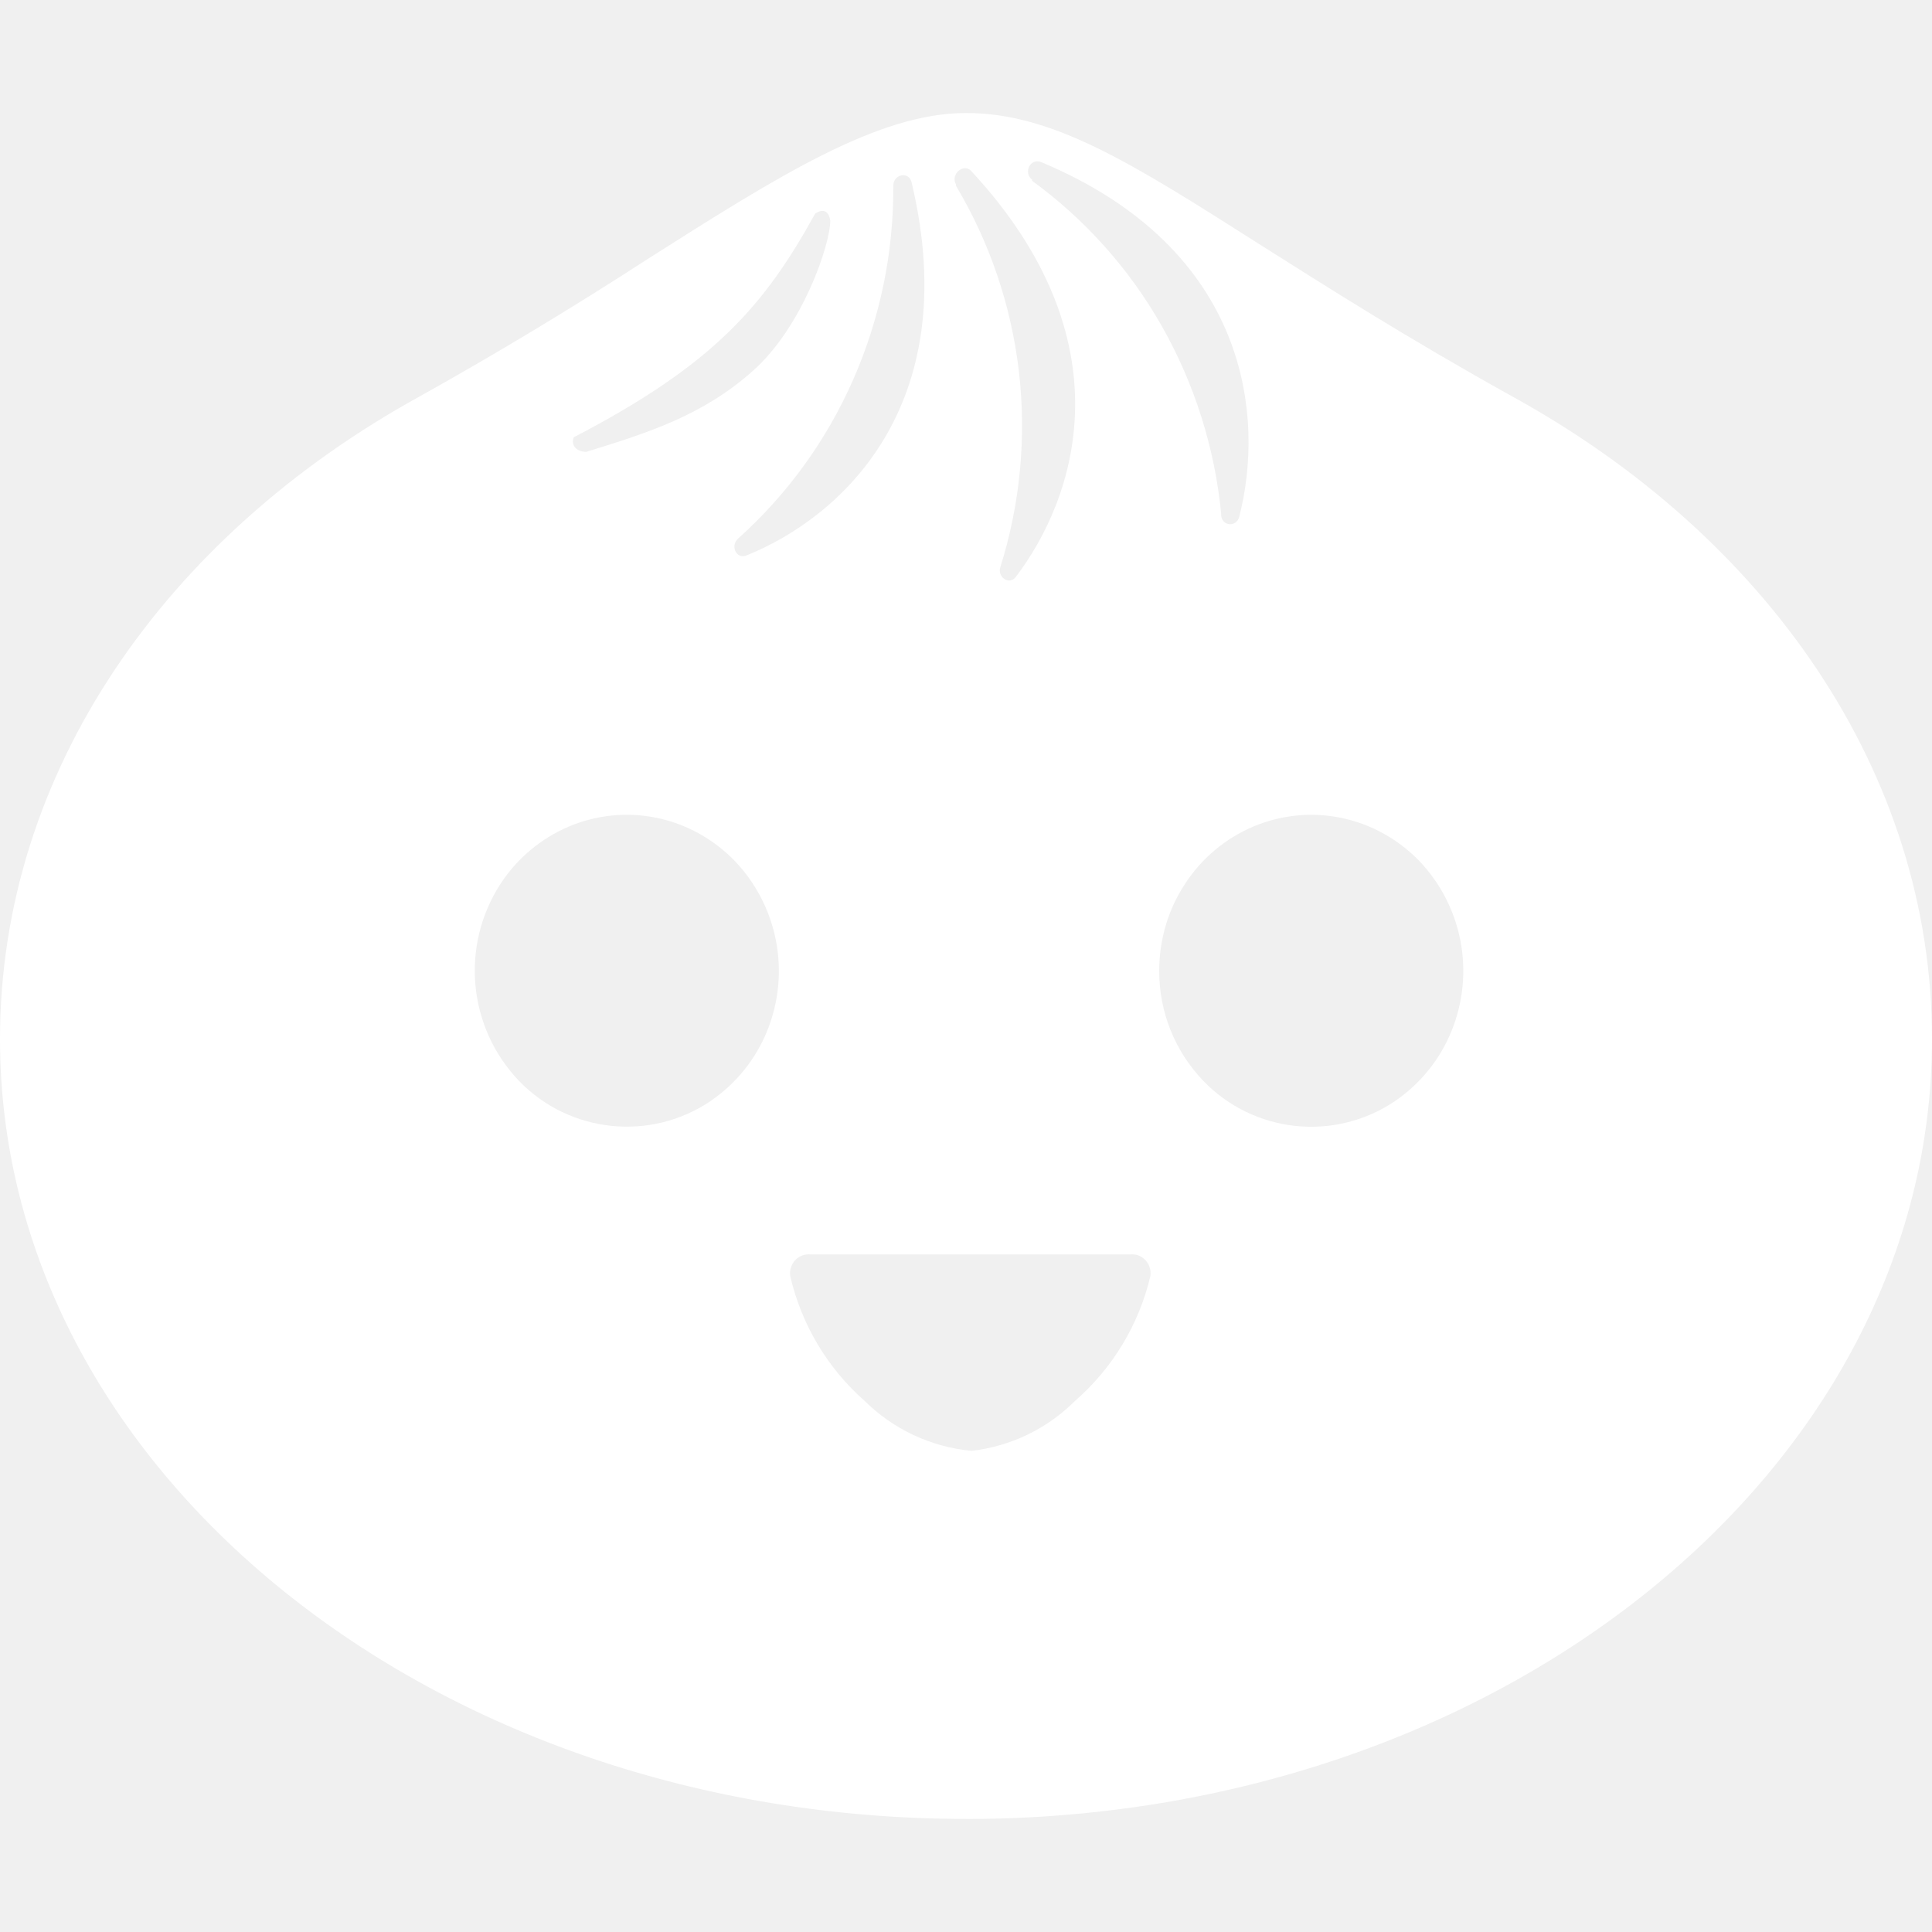
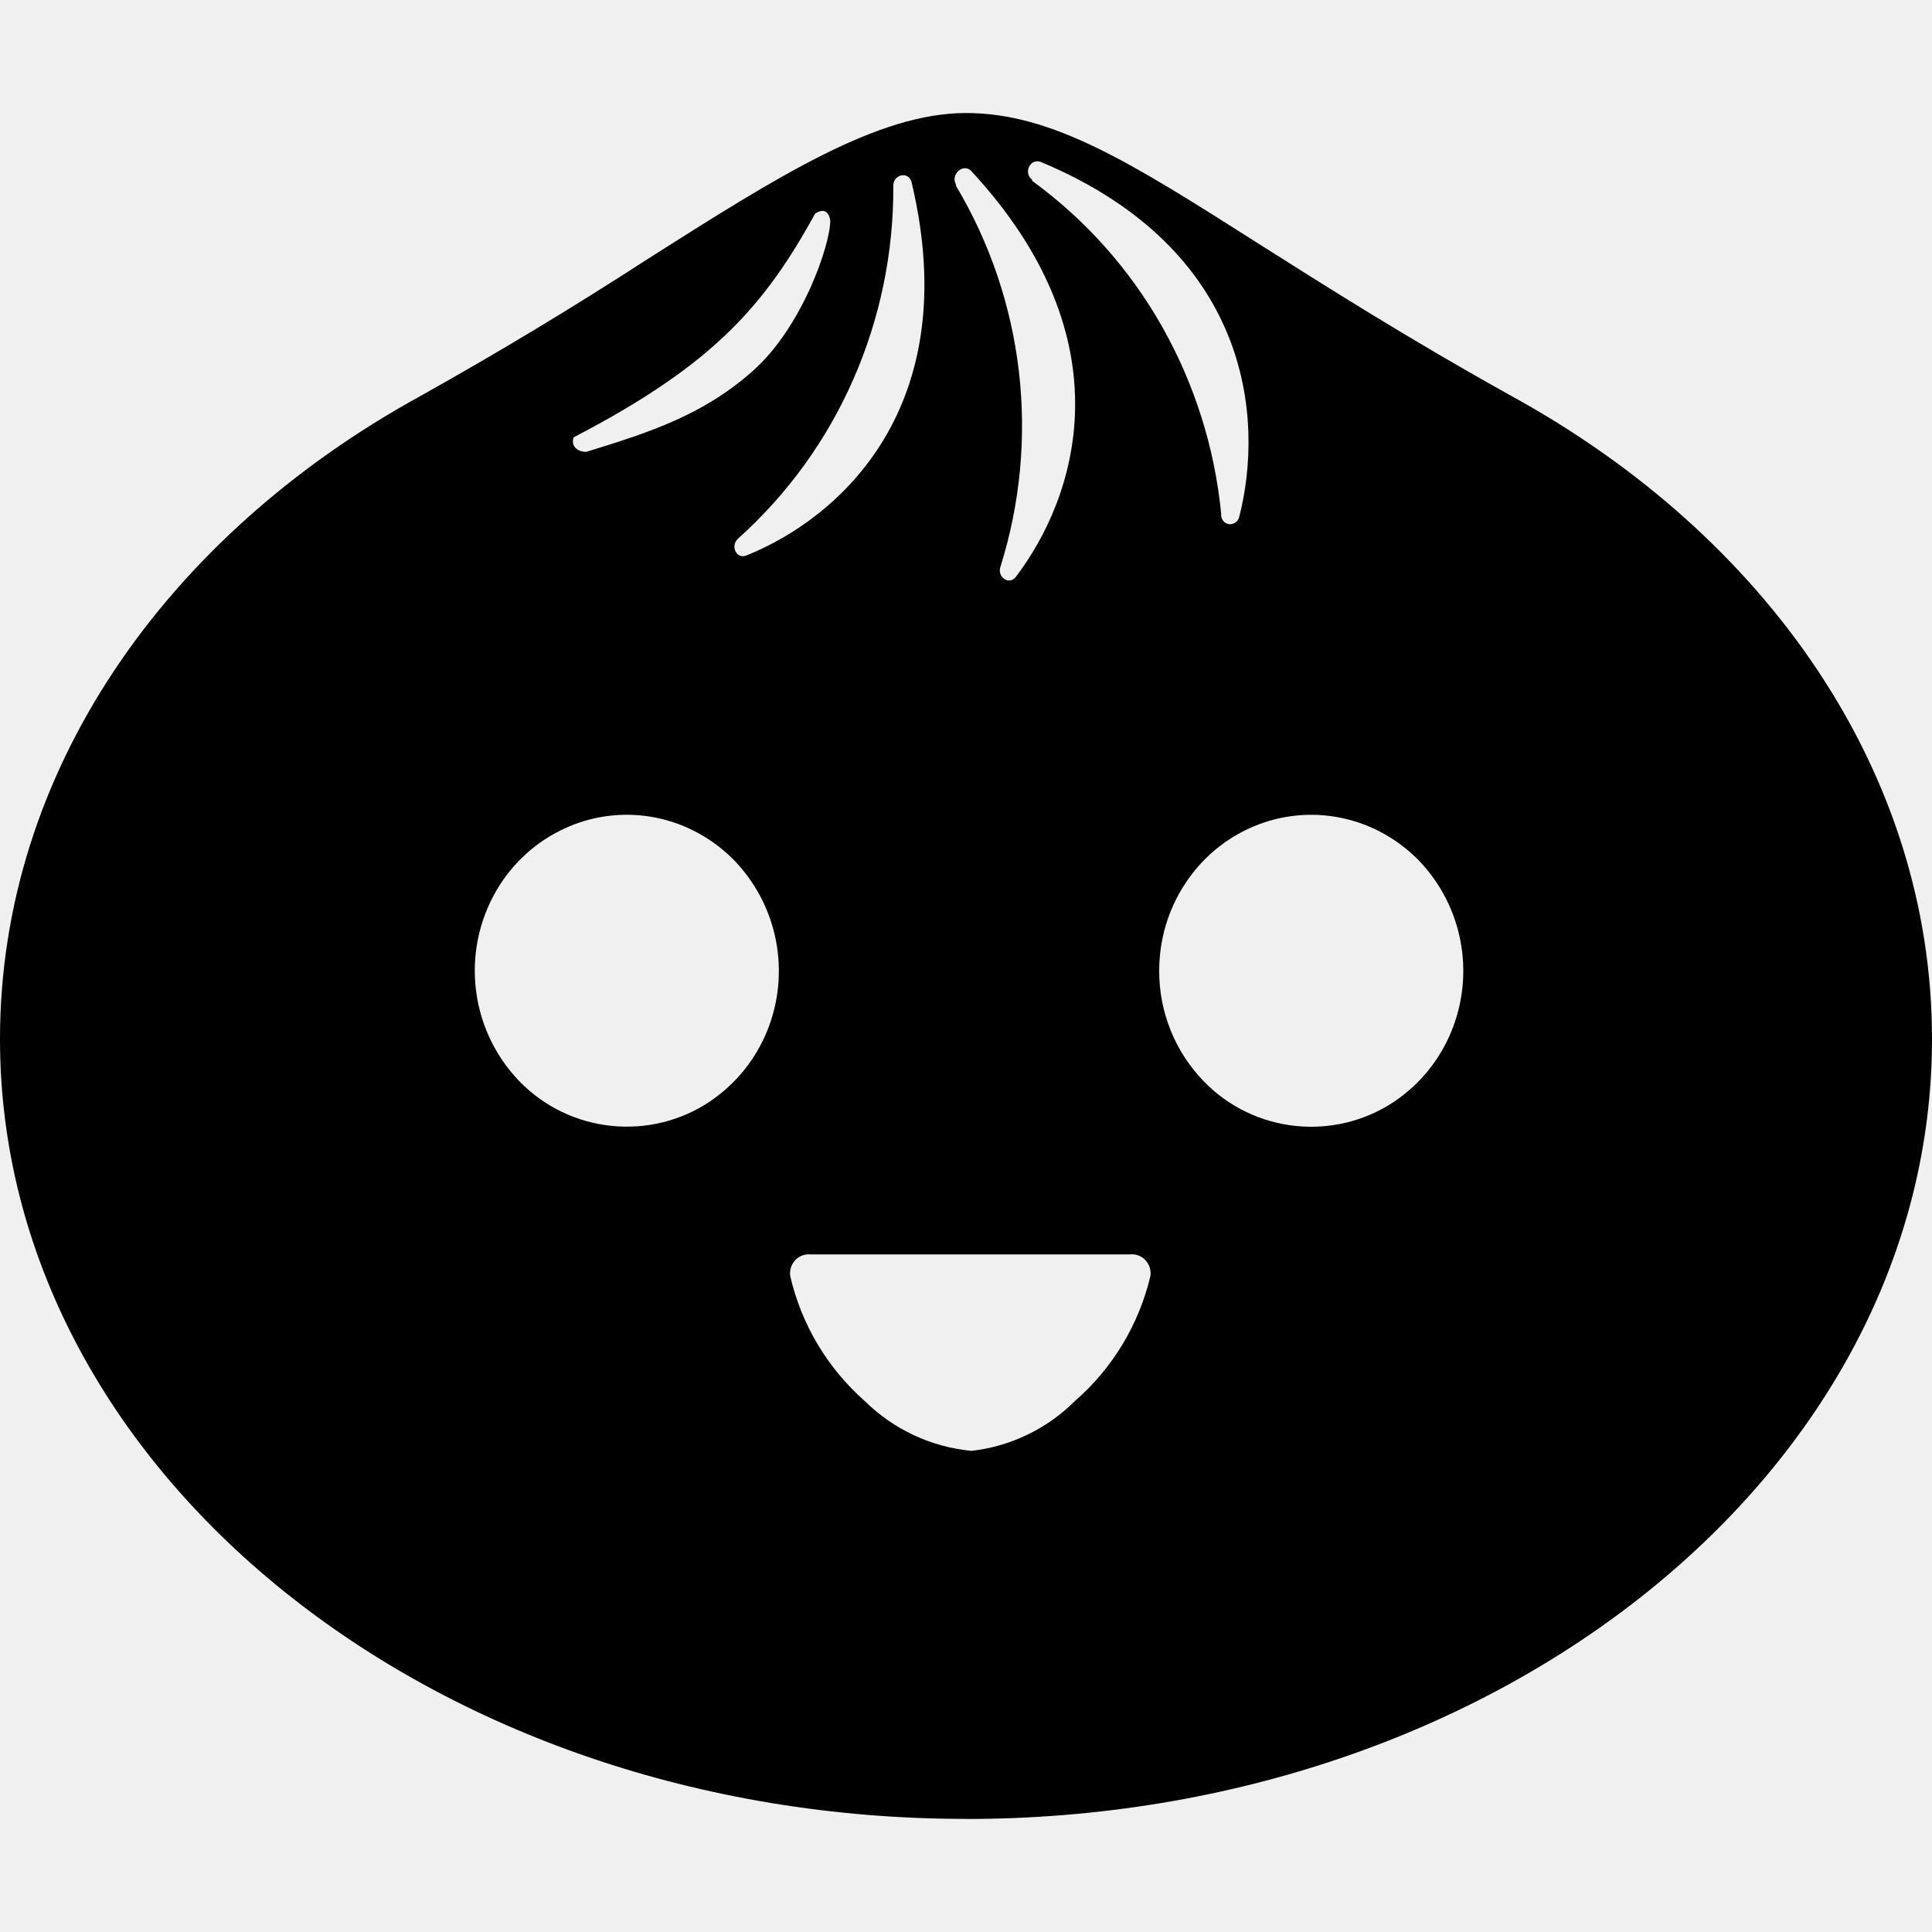
<svg xmlns="http://www.w3.org/2000/svg" role="img" viewBox="0 0 24 24">
-   <path fill="#FFFFFF" d="M12 22.596c6.628 0 12-4.338 12-9.688 0-3.318-2.057-6.248-5.219-7.986-1.286-.715-2.297-1.357-3.139-1.89C14.058 2.025 13.08 1.404 12 1.404c-1.097 0-2.334.785-3.966 1.821a49.92 49.92 0 0 1-2.816 1.697C2.057 6.66 0 9.59 0 12.908c0 5.35 5.372 9.687 12 9.687v.001ZM10.599 4.715c.334-.759.503-1.58.498-2.409 0-.145.202-.187.23-.029.658 2.783-.902 4.162-2.057 4.624-.124.048-.199-.121-.103-.209a5.763 5.763 0 0 0 1.432-1.977Zm2.058-.102a5.82 5.82 0 0 0-.782-2.306v-.016c-.069-.123.086-.263.185-.172 1.962 2.111 1.307 4.067.556 5.051-.082.103-.23-.003-.189-.126a5.85 5.85 0 0 0 .23-2.431Zm1.776-.561a5.727 5.727 0 0 0-1.612-1.806v-.014c-.112-.085-.024-.274.114-.218 2.595 1.087 2.774 3.18 2.459 4.407a.116.116 0 0 1-.049.071.11.11 0 0 1-.153-.026.122.122 0 0 1-.022-.083 5.891 5.891 0 0 0-.737-2.331Zm-5.087.561c-.617.546-1.282.76-2.063 1-.117 0-.195-.078-.156-.181 1.752-.909 2.376-1.649 2.999-2.778 0 0 .155-.118.188.085 0 .304-.349 1.329-.968 1.874Zm4.945 11.237a2.957 2.957 0 0 1-.937 1.553c-.346.346-.8.565-1.286.62a2.178 2.178 0 0 1-1.327-.62 2.955 2.955 0 0 1-.925-1.553.244.244 0 0 1 .064-.198.234.234 0 0 1 .193-.069h3.965a.226.226 0 0 1 .19.07c.05.053.073.125.063.197Zm-5.458-2.176a1.862 1.862 0 0 1-2.384-.245 1.98 1.98 0 0 1-.233-2.447c.207-.319.503-.566.848-.713a1.84 1.84 0 0 1 1.092-.11c.366.075.703.261.967.531a1.98 1.98 0 0 1 .408 2.114 1.931 1.931 0 0 1-.698.869v.001Zm8.495.005a1.86 1.86 0 0 1-2.381-.253 1.964 1.964 0 0 1-.547-1.366c0-.384.11-.76.32-1.079.207-.319.503-.567.849-.713a1.844 1.844 0 0 1 1.093-.108c.367.076.704.262.968.534a1.98 1.98 0 0 1 .4 2.117 1.932 1.932 0 0 1-.702.868Z" />
+   <path fill="#000000" d="M12 22.596c6.628 0 12-4.338 12-9.688 0-3.318-2.057-6.248-5.219-7.986-1.286-.715-2.297-1.357-3.139-1.89C14.058 2.025 13.08 1.404 12 1.404c-1.097 0-2.334.785-3.966 1.821a49.92 49.92 0 0 1-2.816 1.697C2.057 6.66 0 9.59 0 12.908c0 5.35 5.372 9.687 12 9.687v.001ZM10.599 4.715c.334-.759.503-1.58.498-2.409 0-.145.202-.187.23-.029.658 2.783-.902 4.162-2.057 4.624-.124.048-.199-.121-.103-.209a5.763 5.763 0 0 0 1.432-1.977Zm2.058-.102a5.82 5.82 0 0 0-.782-2.306v-.016c-.069-.123.086-.263.185-.172 1.962 2.111 1.307 4.067.556 5.051-.082.103-.23-.003-.189-.126a5.85 5.85 0 0 0 .23-2.431Zm1.776-.561a5.727 5.727 0 0 0-1.612-1.806v-.014c-.112-.085-.024-.274.114-.218 2.595 1.087 2.774 3.18 2.459 4.407a.116.116 0 0 1-.049.071.11.11 0 0 1-.153-.026.122.122 0 0 1-.022-.083 5.891 5.891 0 0 0-.737-2.331Zm-5.087.561c-.617.546-1.282.76-2.063 1-.117 0-.195-.078-.156-.181 1.752-.909 2.376-1.649 2.999-2.778 0 0 .155-.118.188.085 0 .304-.349 1.329-.968 1.874Zm4.945 11.237a2.957 2.957 0 0 1-.937 1.553c-.346.346-.8.565-1.286.62a2.178 2.178 0 0 1-1.327-.62 2.955 2.955 0 0 1-.925-1.553.244.244 0 0 1 .064-.198.234.234 0 0 1 .193-.069h3.965a.226.226 0 0 1 .19.07c.05.053.073.125.063.197Zm-5.458-2.176a1.862 1.862 0 0 1-2.384-.245 1.98 1.98 0 0 1-.233-2.447c.207-.319.503-.566.848-.713a1.84 1.84 0 0 1 1.092-.11c.366.075.703.261.967.531a1.98 1.98 0 0 1 .408 2.114 1.931 1.931 0 0 1-.698.869v.001Zm8.495.005a1.86 1.86 0 0 1-2.381-.253 1.964 1.964 0 0 1-.547-1.366c0-.384.11-.76.32-1.079.207-.319.503-.567.849-.713a1.844 1.844 0 0 1 1.093-.108c.367.076.704.262.968.534a1.98 1.98 0 0 1 .4 2.117 1.932 1.932 0 0 1-.702.868Z" />
</svg>
